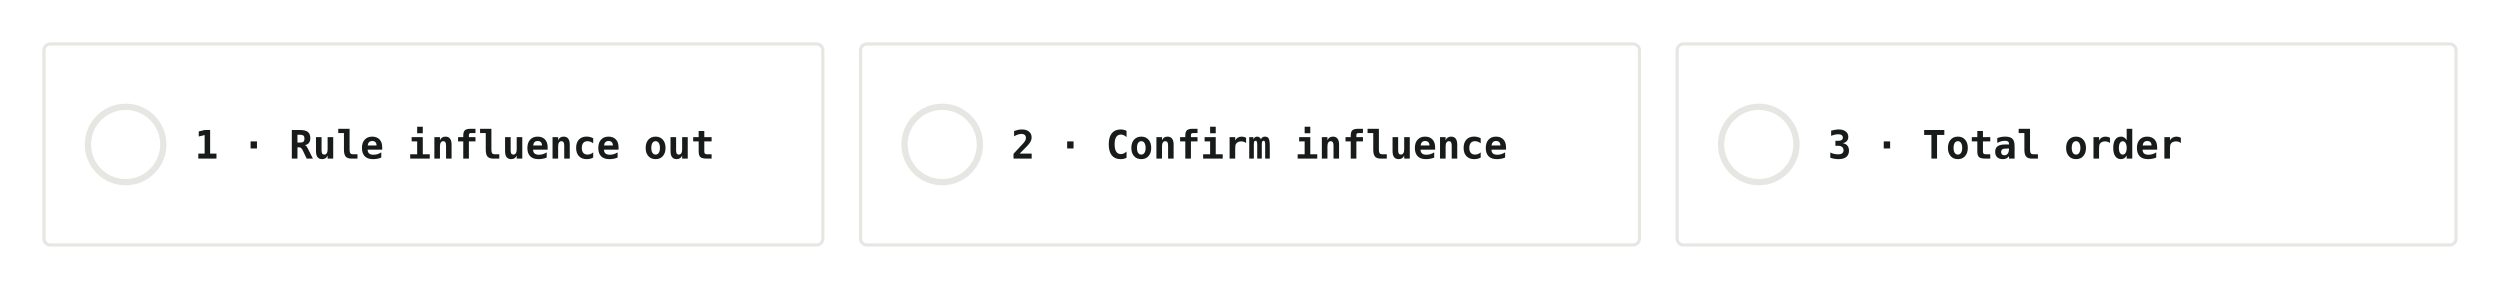
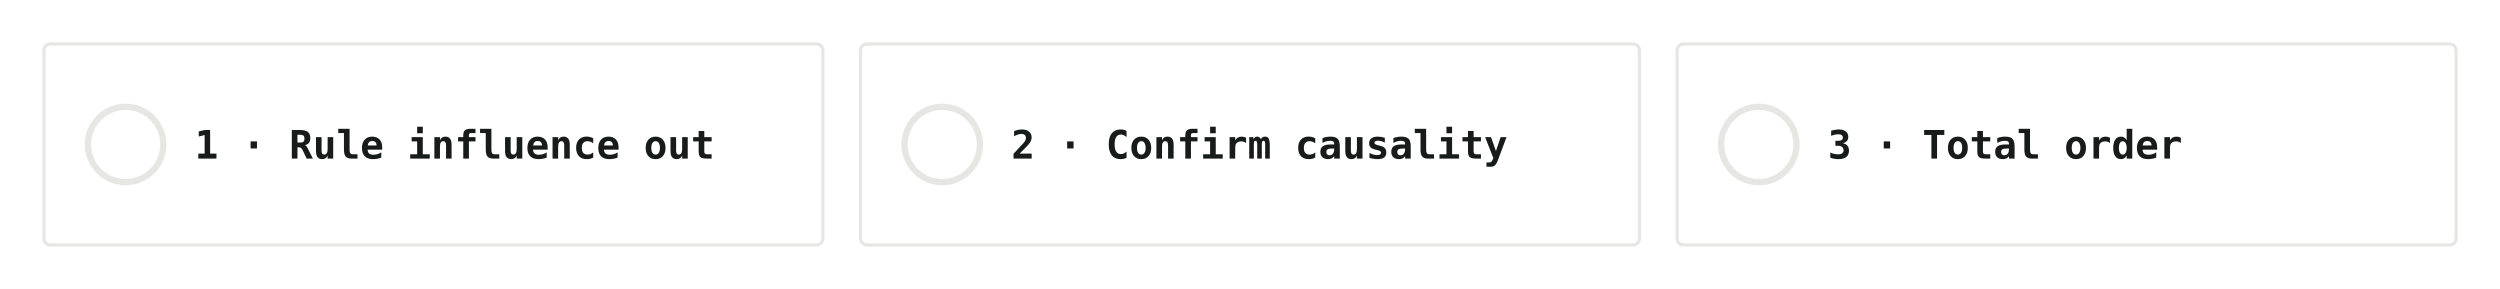
<svg xmlns="http://www.w3.org/2000/svg" viewBox="0 0 796 92" width="796" height="92" font-family="ui-monospace, SFMono-Regular, Menlo, Consolas, monospace">
  <rect width="796" height="92" fill="#ffffff" />
  <g transform="translate(14,14)">
    <rect width="248" height="64" rx="2" fill="#ffffff" stroke="#E6E7E3" />
    <circle cx="26" cy="32.0" r="12" fill="#fff" stroke="#E6E7E3" stroke-width="2" />
    <text x="48" y="36.5" font-size="12.5" font-weight="600" fill="#171C1A">1 · Rule influence out</text>
  </g>
  <g transform="translate(274,14)">
    <rect width="248" height="64" rx="2" fill="#ffffff" stroke="#E6E7E3" />
    <circle cx="26" cy="32.0" r="12" fill="#fff" stroke="#E6E7E3" stroke-width="2" />
-     <text x="48" y="36.5" font-size="12.5" font-weight="600" fill="#171C1A">2 · Confirm influence</text>
+     <text x="48" y="36.5" font-size="12.5" font-weight="600" fill="#171C1A">2 · Confirm causality</text>
  </g>
  <g transform="translate(534,14)">
    <rect width="248" height="64" rx="2" fill="#ffffff" stroke="#E6E7E3" />
    <circle cx="26" cy="32.0" r="12" fill="#fff" stroke="#E6E7E3" stroke-width="2" />
    <text x="48" y="36.5" font-size="12.5" font-weight="600" fill="#171C1A">3 · Total order</text>
  </g>
</svg>
